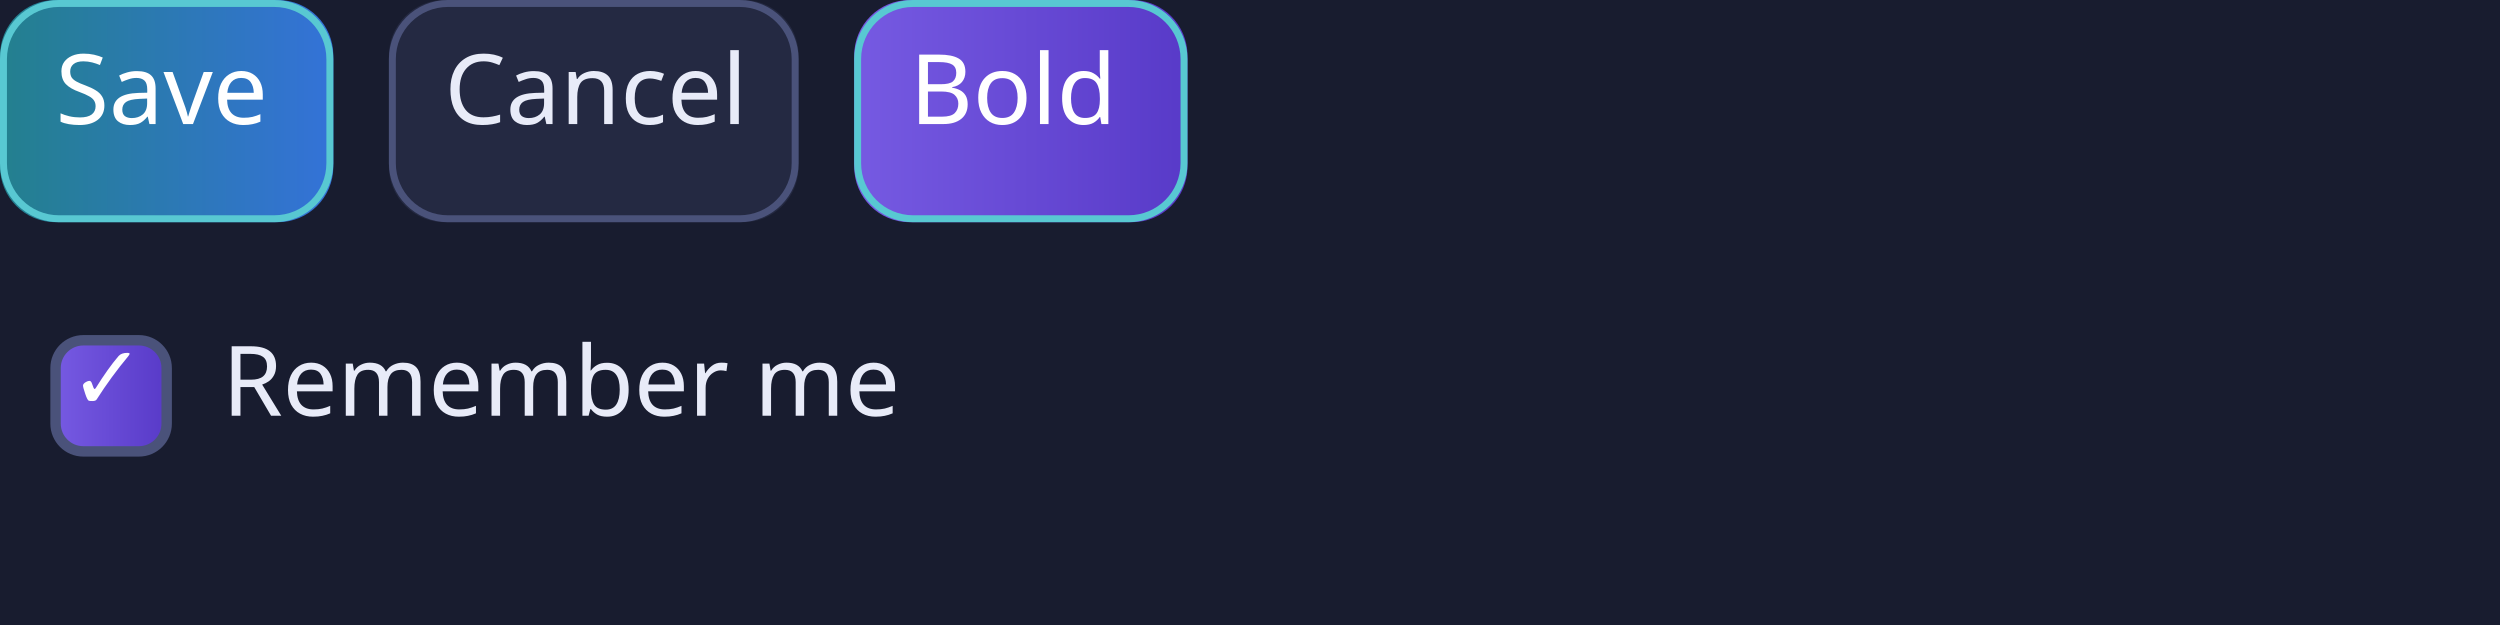
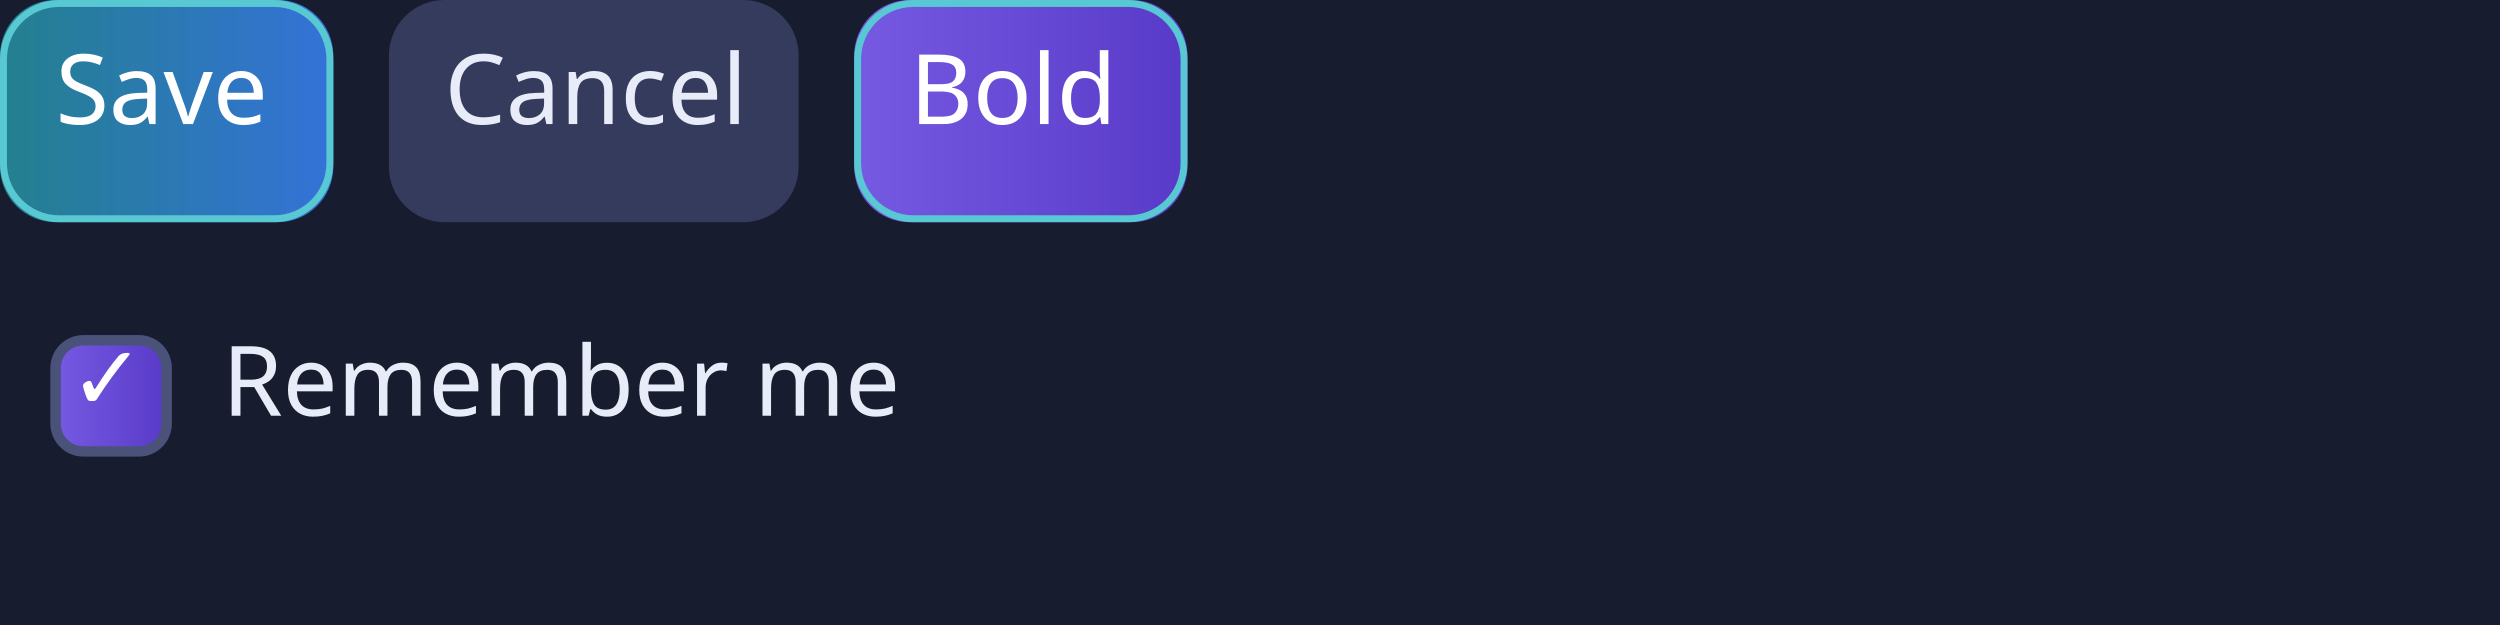
<svg xmlns="http://www.w3.org/2000/svg" viewBox="0 0 360 90">
  <rect width="360" height="90" fill="rgba(24,28,47,1)" />
  <clipPath id="clip-0">
    <rect x="0" y="0" width="48" height="32" />
  </clipPath>
  <g clip-path="url(#clip-0)">
    <defs>
      <linearGradient id="g-0" x1="0" y1="0" x2="1" y2="0">
        <stop offset="0" stop-color="rgba(35,128,142,1)" />
        <stop offset="1" stop-color="rgba(52,114,216,1)" />
      </linearGradient>
    </defs>
    <rect x="0" y="0" width="48" height="32" rx="8" fill="url(#g-0)" />
    <rect x="0.5" y="0.5" width="47" height="31" rx="8" stroke="rgba(88,200,210,1)" fill="none" stroke-width="1" />
    <text xml:space="preserve" x="8" y="7" font-family="Noto Sans, sans-serif" font-size="14" fill="rgba(255,255,255,1)" dominant-baseline="hanging">Save</text>
  </g>
  <clipPath id="clip-1">
    <rect x="56" y="0" width="59" height="32" />
  </clipPath>
  <g clip-path="url(#clip-1)">
-     <rect x="56" y="0" width="59" height="32" rx="8" fill="rgba(36,41,66,1)" />
-     <rect x="56.5" y="0.5" width="58" height="31" rx="8" stroke="rgba(74,82,122,1)" fill="none" stroke-width="1" />
+     <rect x="56" y="0" width="59" height="32" rx="8" fill="rgba(52,59,92,1)" />
    <text xml:space="preserve" x="64" y="7" font-family="Noto Sans, sans-serif" font-size="14" fill="rgba(232,235,248,1)" dominant-baseline="hanging">Cancel</text>
  </g>
  <clipPath id="clip-2">
    <rect x="123" y="0" width="48" height="32" />
  </clipPath>
  <g clip-path="url(#clip-2)">
    <defs>
      <linearGradient id="g-1" x1="0" y1="0" x2="1" y2="0">
        <stop offset="0" stop-color="rgba(118,90,226,1)" />
        <stop offset="1" stop-color="rgba(88,58,200,1)" />
      </linearGradient>
    </defs>
    <rect x="123" y="0" width="48" height="32" rx="8" fill="url(#g-1)" />
    <rect x="123.5" y="0.5" width="47" height="31" rx="8" stroke="rgba(88,200,210,1)" fill="none" stroke-width="1" />
    <text xml:space="preserve" x="131" y="7" font-family="Noto Sans, sans-serif" font-size="14" fill="rgba(255,255,255,1)" dominant-baseline="hanging">Bold</text>
  </g>
  <clipPath id="clip-3">
    <rect x="0" y="42" width="360" height="30" />
  </clipPath>
  <g clip-path="url(#clip-3)">
    <rect x="0" y="42" width="360" height="30" fill="rgba(0,0,0,0)" />
    <defs>
      <linearGradient id="g-2" x1="0" y1="0" x2="1" y2="0">
        <stop offset="0" stop-color="rgba(118,90,226,1)" />
        <stop offset="1" stop-color="rgba(88,58,200,1)" />
      </linearGradient>
    </defs>
    <rect x="8" y="49" width="16" height="16" rx="4" fill="url(#g-2)" />
    <text xml:space="preserve" x="10" y="50" font-family="Noto Sans, sans-serif" font-size="13" fill="rgba(255,255,255,1)" dominant-baseline="hanging">✓</text>
    <rect x="8" y="49" width="16" height="16" rx="4" stroke="rgba(74,82,122,1)" fill="none" stroke-width="1.5" />
    <text xml:space="preserve" x="32" y="49" font-family="Noto Sans, sans-serif" font-size="14" fill="rgba(232,235,248,1)" dominant-baseline="hanging">Remember me</text>
  </g>
</svg>
